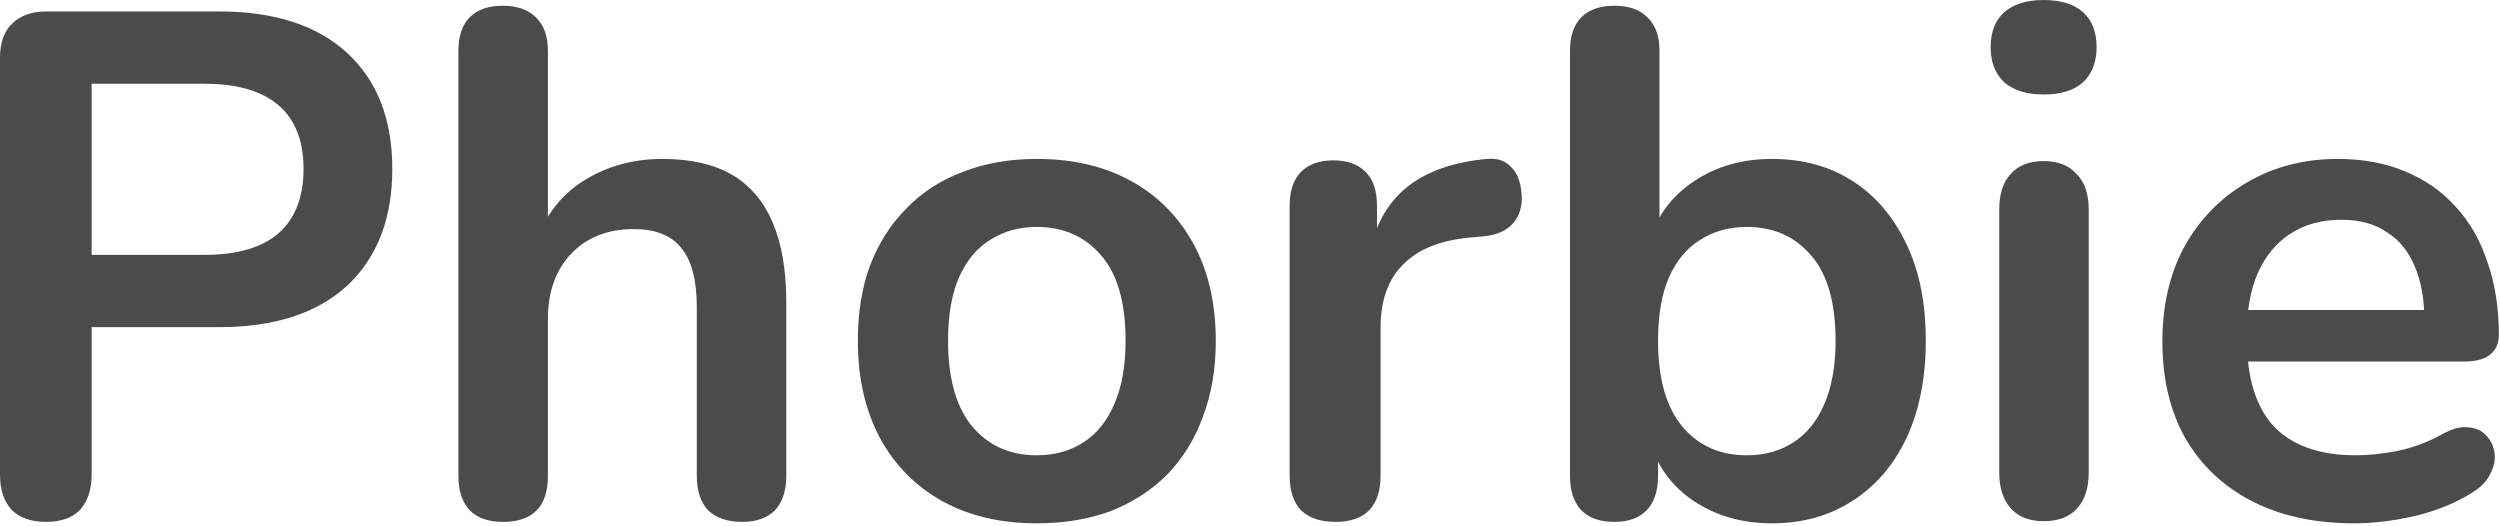
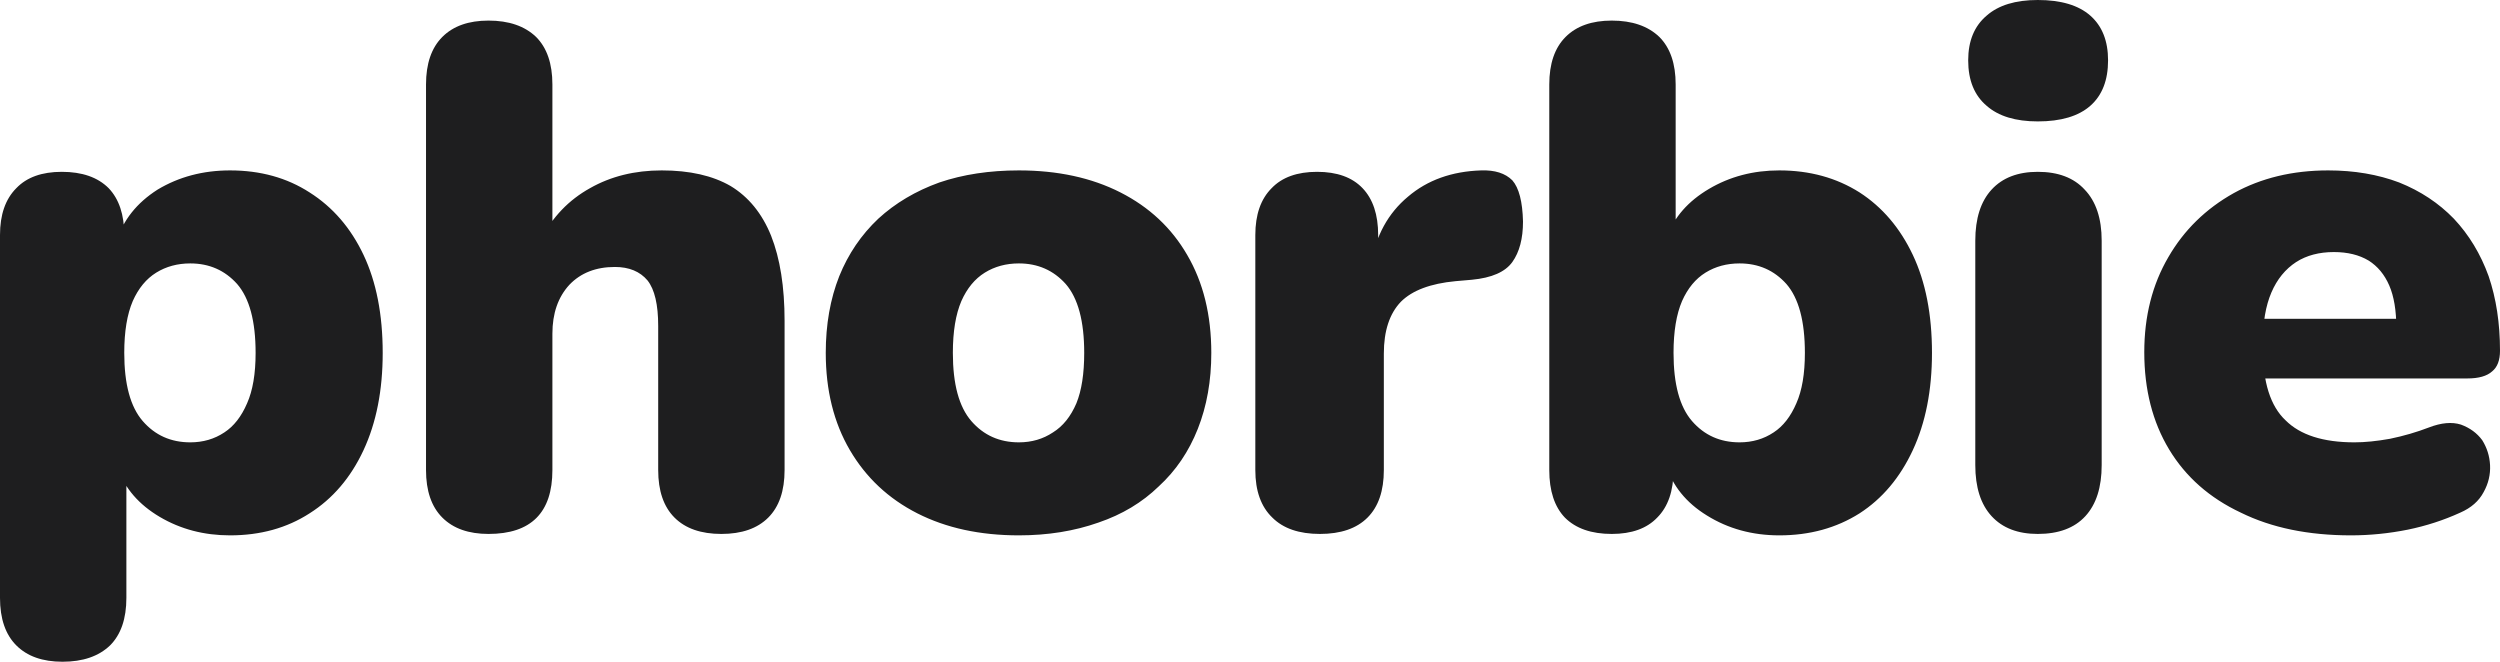
- <svg xmlns="http://www.w3.org/2000/svg" viewBox="0 0 447 94" fill="#4B4B4B">
-   <path d="M8.192 93.312C5.547 93.312 3.499 92.587 2.048 91.136C0.683 89.6 -1.90735e-06 87.509 -1.90735e-06 84.864V10.368C-1.90735e-06 7.637 0.725 5.589 2.176 4.224C3.627 2.773 5.675 2.048 8.32 2.048H39.168C49.067 2.048 56.704 4.523 62.08 9.472C67.456 14.421 70.144 21.333 70.144 30.208C70.144 39.083 67.456 46.037 62.08 51.072C56.704 56.021 49.067 58.496 39.168 58.496H16.384V84.864C16.384 87.509 15.701 89.6 14.336 91.136C12.971 92.587 10.923 93.312 8.192 93.312ZM16.384 45.568H36.608C42.411 45.568 46.805 44.288 49.792 41.728C52.779 39.083 54.272 35.243 54.272 30.208C54.272 25.173 52.779 21.376 49.792 18.816C46.805 16.256 42.411 14.976 36.608 14.976H16.384V45.568ZM89.9 93.312C87.34 93.312 85.377 92.629 84.012 91.264C82.647 89.813 81.964 87.765 81.964 85.12V9.088C81.964 6.443 82.647 4.437 84.012 3.072C85.377 1.707 87.34 1.024 89.9 1.024C92.46 1.024 94.423 1.707 95.788 3.072C97.239 4.437 97.964 6.443 97.964 9.088V42.24H96.172C98.049 37.717 100.951 34.304 104.876 32C108.887 29.611 113.409 28.416 118.444 28.416C123.479 28.416 127.617 29.355 130.86 31.232C134.103 33.109 136.535 35.968 138.156 39.808C139.777 43.563 140.588 48.341 140.588 54.144V85.12C140.588 87.765 139.905 89.813 138.54 91.264C137.175 92.629 135.212 93.312 132.652 93.312C130.092 93.312 128.087 92.629 126.636 91.264C125.271 89.813 124.588 87.765 124.588 85.12V54.912C124.588 50.048 123.649 46.507 121.772 44.288C119.98 42.069 117.164 40.96 113.324 40.96C108.631 40.96 104.876 42.453 102.06 45.44C99.329 48.341 97.964 52.224 97.964 57.088V85.12C97.964 90.581 95.276 93.312 89.9 93.312ZM185.383 93.568C178.898 93.568 173.266 92.245 168.487 89.6C163.708 86.955 159.996 83.2 157.351 78.336C154.706 73.387 153.383 67.584 153.383 60.928C153.383 55.893 154.108 51.413 155.559 47.488C157.095 43.477 159.271 40.064 162.087 37.248C164.903 34.347 168.274 32.171 172.199 30.72C176.124 29.184 180.519 28.416 185.383 28.416C191.868 28.416 197.5 29.739 202.279 32.384C207.058 35.029 210.77 38.784 213.415 43.648C216.06 48.512 217.383 54.272 217.383 60.928C217.383 65.963 216.615 70.485 215.079 74.496C213.628 78.507 211.495 81.963 208.679 84.864C205.863 87.68 202.492 89.856 198.567 91.392C194.642 92.843 190.247 93.568 185.383 93.568ZM185.383 81.408C188.54 81.408 191.314 80.64 193.703 79.104C196.092 77.568 197.927 75.307 199.207 72.32C200.572 69.248 201.255 65.451 201.255 60.928C201.255 54.101 199.804 49.024 196.903 45.696C194.002 42.283 190.162 40.576 185.383 40.576C182.226 40.576 179.452 41.344 177.063 42.88C174.674 44.331 172.796 46.592 171.431 49.664C170.151 52.651 169.511 56.405 169.511 60.928C169.511 67.669 170.962 72.789 173.863 76.288C176.764 79.701 180.604 81.408 185.383 81.408ZM238.781 93.312C236.136 93.312 234.088 92.629 232.637 91.264C231.272 89.813 230.589 87.765 230.589 85.12V36.736C230.589 34.091 231.272 32.085 232.637 30.72C234.002 29.355 235.922 28.672 238.397 28.672C240.872 28.672 242.792 29.355 244.157 30.72C245.522 32.085 246.205 34.091 246.205 36.736V44.8H244.925C246.12 39.68 248.466 35.797 251.965 33.152C255.464 30.507 260.114 28.928 265.917 28.416C267.709 28.245 269.117 28.715 270.141 29.824C271.25 30.848 271.89 32.469 272.061 34.688C272.232 36.821 271.72 38.571 270.525 39.936C269.416 41.216 267.709 41.984 265.405 42.24L262.589 42.496C257.384 43.008 253.458 44.629 250.813 47.36C248.168 50.005 246.845 53.76 246.845 58.624V85.12C246.845 87.765 246.162 89.813 244.797 91.264C243.432 92.629 241.426 93.312 238.781 93.312ZM316.81 93.568C311.519 93.568 306.869 92.245 302.858 89.6C298.933 86.955 296.33 83.413 295.05 78.976L296.458 75.776V85.12C296.458 87.765 295.775 89.813 294.41 91.264C293.045 92.629 291.125 93.312 288.65 93.312C286.09 93.312 284.127 92.629 282.762 91.264C281.397 89.813 280.714 87.765 280.714 85.12V9.088C280.714 6.443 281.397 4.437 282.762 3.072C284.127 1.707 286.09 1.024 288.65 1.024C291.21 1.024 293.173 1.707 294.538 3.072C295.989 4.437 296.714 6.443 296.714 9.088V42.368H295.178C296.543 38.187 299.189 34.816 303.114 32.256C307.039 29.696 311.605 28.416 316.81 28.416C322.357 28.416 327.178 29.739 331.274 32.384C335.37 35.029 338.57 38.784 340.874 43.648C343.178 48.427 344.33 54.187 344.33 60.928C344.33 67.584 343.178 73.387 340.874 78.336C338.57 83.2 335.327 86.955 331.146 89.6C327.05 92.245 322.271 93.568 316.81 93.568ZM312.33 81.408C315.487 81.408 318.261 80.64 320.65 79.104C323.039 77.568 324.874 75.307 326.154 72.32C327.519 69.248 328.202 65.451 328.202 60.928C328.202 54.101 326.751 49.024 323.85 45.696C320.949 42.283 317.109 40.576 312.33 40.576C309.173 40.576 306.399 41.344 304.01 42.88C301.621 44.331 299.743 46.592 298.378 49.664C297.098 52.651 296.458 56.405 296.458 60.928C296.458 67.669 297.909 72.789 300.81 76.288C303.711 79.701 307.551 81.408 312.33 81.408ZM365.4 93.184C362.84 93.184 360.877 92.416 359.512 90.88C358.147 89.344 357.464 87.211 357.464 84.48V37.504C357.464 34.688 358.147 32.555 359.512 31.104C360.877 29.568 362.84 28.8 365.4 28.8C367.96 28.8 369.923 29.568 371.288 31.104C372.739 32.555 373.464 34.688 373.464 37.504V84.48C373.464 87.211 372.781 89.344 371.416 90.88C370.051 92.416 368.045 93.184 365.4 93.184ZM365.4 16.896C362.413 16.896 360.067 16.171 358.36 14.72C356.739 13.184 355.928 11.093 355.928 8.448C355.928 5.717 356.739 3.627 358.36 2.176C360.067 0.725 362.413 -3.8147e-05 365.4 -3.8147e-05C368.472 -3.8147e-05 370.819 0.725 372.44 2.176C374.061 3.627 374.872 5.717 374.872 8.448C374.872 11.093 374.061 13.184 372.44 14.72C370.819 16.171 368.472 16.896 365.4 16.896ZM420.937 93.568C413.854 93.568 407.753 92.245 402.633 89.6C397.513 86.955 393.545 83.2 390.729 78.336C387.998 73.472 386.633 67.712 386.633 61.056C386.633 54.571 387.956 48.896 390.601 44.032C393.332 39.168 397.044 35.371 401.737 32.64C406.516 29.824 411.934 28.416 417.993 28.416C422.43 28.416 426.398 29.141 429.897 30.592C433.481 32.043 436.51 34.133 438.985 36.864C441.545 39.595 443.465 42.923 444.745 46.848C446.11 50.688 446.793 55.04 446.793 59.904C446.793 61.44 446.238 62.635 445.129 63.488C444.105 64.256 442.612 64.64 440.649 64.64H399.561V55.424H435.529L433.481 57.344C433.481 53.419 432.884 50.133 431.689 47.488C430.58 44.843 428.916 42.837 426.697 41.472C424.564 40.021 421.876 39.296 418.633 39.296C415.049 39.296 411.977 40.149 409.417 41.856C406.942 43.477 405.022 45.824 403.657 48.896C402.377 51.883 401.737 55.467 401.737 59.648V60.544C401.737 67.541 403.358 72.789 406.601 76.288C409.929 79.701 414.793 81.408 421.193 81.408C423.412 81.408 425.886 81.152 428.617 80.64C431.433 80.043 434.078 79.061 436.553 77.696C438.345 76.672 439.924 76.245 441.289 76.416C442.654 76.501 443.721 76.971 444.489 77.824C445.342 78.677 445.854 79.744 446.025 81.024C446.196 82.219 445.94 83.456 445.257 84.736C444.66 86.016 443.593 87.125 442.057 88.064C439.07 89.941 435.614 91.349 431.689 92.288C427.849 93.141 424.265 93.568 420.937 93.568Z" />
+ <svg xmlns="http://www.w3.org/2000/svg" viewBox="0 0 352.1 93.2" fill="#1E1E1F">
+   <path d="M8.8 93.2Q4.6 93.2 2.3 90.9Q0 88.6 0 84.2V33.1Q0 28.8 2.3 26.5Q4.5 24.2 8.7 24.2Q13 24.2 15.3 26.5Q17.5 28.8 17.5 33.1V38.9L16.4 34Q17.8 29.5 22.2 26.7Q26.7 24 32.4 24Q38.8 24 43.6 27.1Q48.5 30.2 51.2 35.9Q53.9 41.6 53.9 49.7Q53.9 57.6 51.2 63.4Q48.5 69.2 43.6 72.3Q38.8 75.4 32.4 75.4Q26.9 75.4 22.5 72.8Q18.1 70.2 16.6 66H17.8V84.2Q17.8 88.6 15.5 90.9Q13.1 93.2 8.8 93.2ZM26.8 62.3Q29.5 62.3 31.6 60.9Q33.6 59.6 34.8 56.8Q36 54.1 36 49.7Q36 43 33.4 40Q30.8 37.1 26.8 37.1Q24.1 37.1 22 38.4Q19.9 39.7 18.7 42.4Q17.5 45.2 17.5 49.7Q17.5 56.3 20.1 59.3Q22.7 62.3 26.8 62.3ZM68.8 75.2Q64.6 75.2 62.3 72.9Q60 70.6 60 66.2V11.9Q60 7.5 62.3 5.2Q64.6 2.9 68.8 2.9Q73.1 2.9 75.5 5.2Q77.8 7.5 77.8 11.9V33.7H76.2Q78.6 29 83.1 26.5Q87.5 24 93.2 24Q99.1 24 102.9 26.2Q106.7 28.5 108.6 33.2Q110.5 38 110.5 45.2V66.2Q110.5 70.6 108.2 72.9Q105.9 75.2 101.6 75.2Q97.3 75.2 95 72.9Q92.7 70.6 92.7 66.2V45.9Q92.7 41.4 91.2 39.5Q89.6 37.6 86.6 37.6Q82.6 37.6 80.2 40.1Q77.8 42.7 77.8 47V66.2Q77.8 75.2 68.8 75.2ZM143.5 75.4Q135.3 75.4 129.2 72.3Q123.1 69.2 119.7 63.4Q116.3 57.6 116.3 49.7Q116.3 43.7 118.2 38.9Q120.1 34.2 123.7 30.8Q127.3 27.5 132.3 25.7Q137.3 24 143.5 24Q151.7 24 157.8 27.1Q163.9 30.2 167.2 35.9Q170.6 41.7 170.6 49.7Q170.6 55.6 168.7 60.4Q166.8 65.2 163.2 68.5Q159.7 71.9 154.7 73.6Q149.6 75.4 143.5 75.4ZM143.5 62.3Q146.2 62.3 148.3 60.9Q150.4 59.6 151.6 56.8Q152.7 54.1 152.7 49.7Q152.7 43 150.1 40Q147.5 37.1 143.5 37.1Q140.8 37.1 138.7 38.4Q136.6 39.7 135.4 42.4Q134.2 45.2 134.2 49.7Q134.2 56.3 136.8 59.3Q139.4 62.3 143.5 62.3ZM185.9 75.2Q181.5 75.2 179.2 72.9Q176.8 70.6 176.8 66.2V33.1Q176.8 28.8 179.1 26.5Q181.3 24.2 185.5 24.2Q189.7 24.2 191.9 26.5Q194.1 28.8 194.1 33.1V37.2H193.1Q194.1 31.2 198.3 27.7Q202.4 24.2 208.6 24Q211.5 23.9 213 25.4Q214.4 27 214.5 31.2Q214.5 34.8 213 36.9Q211.5 39 207.3 39.4L205 39.6Q199.7 40.1 197.3 42.5Q194.9 45 194.9 49.8V66.2Q194.9 70.6 192.6 72.9Q190.3 75.2 185.9 75.2ZM250.6 75.4Q244.9 75.4 240.4 72.6Q236 69.9 234.6 65.4L235.7 61.3V66.2Q235.7 70.6 233.4 72.9Q231.2 75.2 227 75.2Q222.7 75.2 220.4 72.9Q218.2 70.6 218.2 66.2V11.9Q218.2 7.5 220.5 5.2Q222.8 2.9 227 2.9Q231.3 2.9 233.7 5.2Q236 7.5 236 11.9V33.3H234.8Q236.3 29.2 240.7 26.6Q245.1 24 250.6 24Q257 24 261.9 27.1Q266.7 30.2 269.4 35.9Q272.1 41.6 272.1 49.7Q272.1 57.6 269.4 63.4Q266.7 69.2 261.9 72.3Q257 75.4 250.6 75.4ZM245 62.3Q247.7 62.3 249.8 60.9Q251.8 59.6 253 56.8Q254.2 54.1 254.2 49.7Q254.2 43 251.6 40Q249 37.1 245 37.1Q242.3 37.1 240.2 38.4Q238.1 39.7 236.9 42.4Q235.7 45.2 235.7 49.7Q235.7 56.3 238.3 59.3Q240.9 62.3 245 62.3ZM287 75.2Q282.8 75.2 280.5 72.7Q278.2 70.2 278.2 65.5V33.9Q278.2 29.2 280.5 26.7Q282.8 24.2 287 24.2Q291.3 24.2 293.6 26.7Q296 29.2 296 33.9V65.5Q296 70.2 293.7 72.7Q291.4 75.2 287 75.2ZM287 17.1Q282.3 17.1 279.8 14.9Q277.2 12.7 277.2 8.5Q277.2 4.4 279.8 2.2Q282.3 0 287 0Q291.9 0 294.4 2.2Q296.9 4.4 296.9 8.5Q296.9 12.7 294.4 14.9Q291.9 17.1 287 17.1ZM331.1 75.4Q322.1 75.4 315.6 72.2Q309 69.1 305.5 63.3Q302 57.5 302 49.6Q302 42 305.4 36.2Q308.7 30.5 314.6 27.2Q320.4 24 327.9 24Q333.4 24 337.9 25.7Q342.4 27.5 345.6 30.8Q348.8 34.2 350.5 38.9Q352.1 43.6 352.1 49.4Q352.1 51.4 351 52.3Q349.9 53.3 347.5 53.3H316.9V44.9H339.1L337.5 46.2Q337.5 42.5 336.5 40.2Q335.5 37.9 333.6 36.7Q331.6 35.5 328.7 35.5Q325.6 35.5 323.4 36.9Q321.1 38.4 319.9 41.2Q318.7 44 318.7 48.2V49.1Q318.7 56.2 321.9 59.2Q325 62.3 331.6 62.3Q333.8 62.3 336.6 61.8Q339.5 61.2 342.1 60.2Q344.7 59.2 346.6 59.8Q348.5 60.5 349.6 62Q350.6 63.6 350.7 65.5Q350.8 67.5 349.8 69.3Q348.8 71.2 346.5 72.2Q343 73.8 339.1 74.6Q335.1 75.4 331.1 75.4Z" />
</svg>
